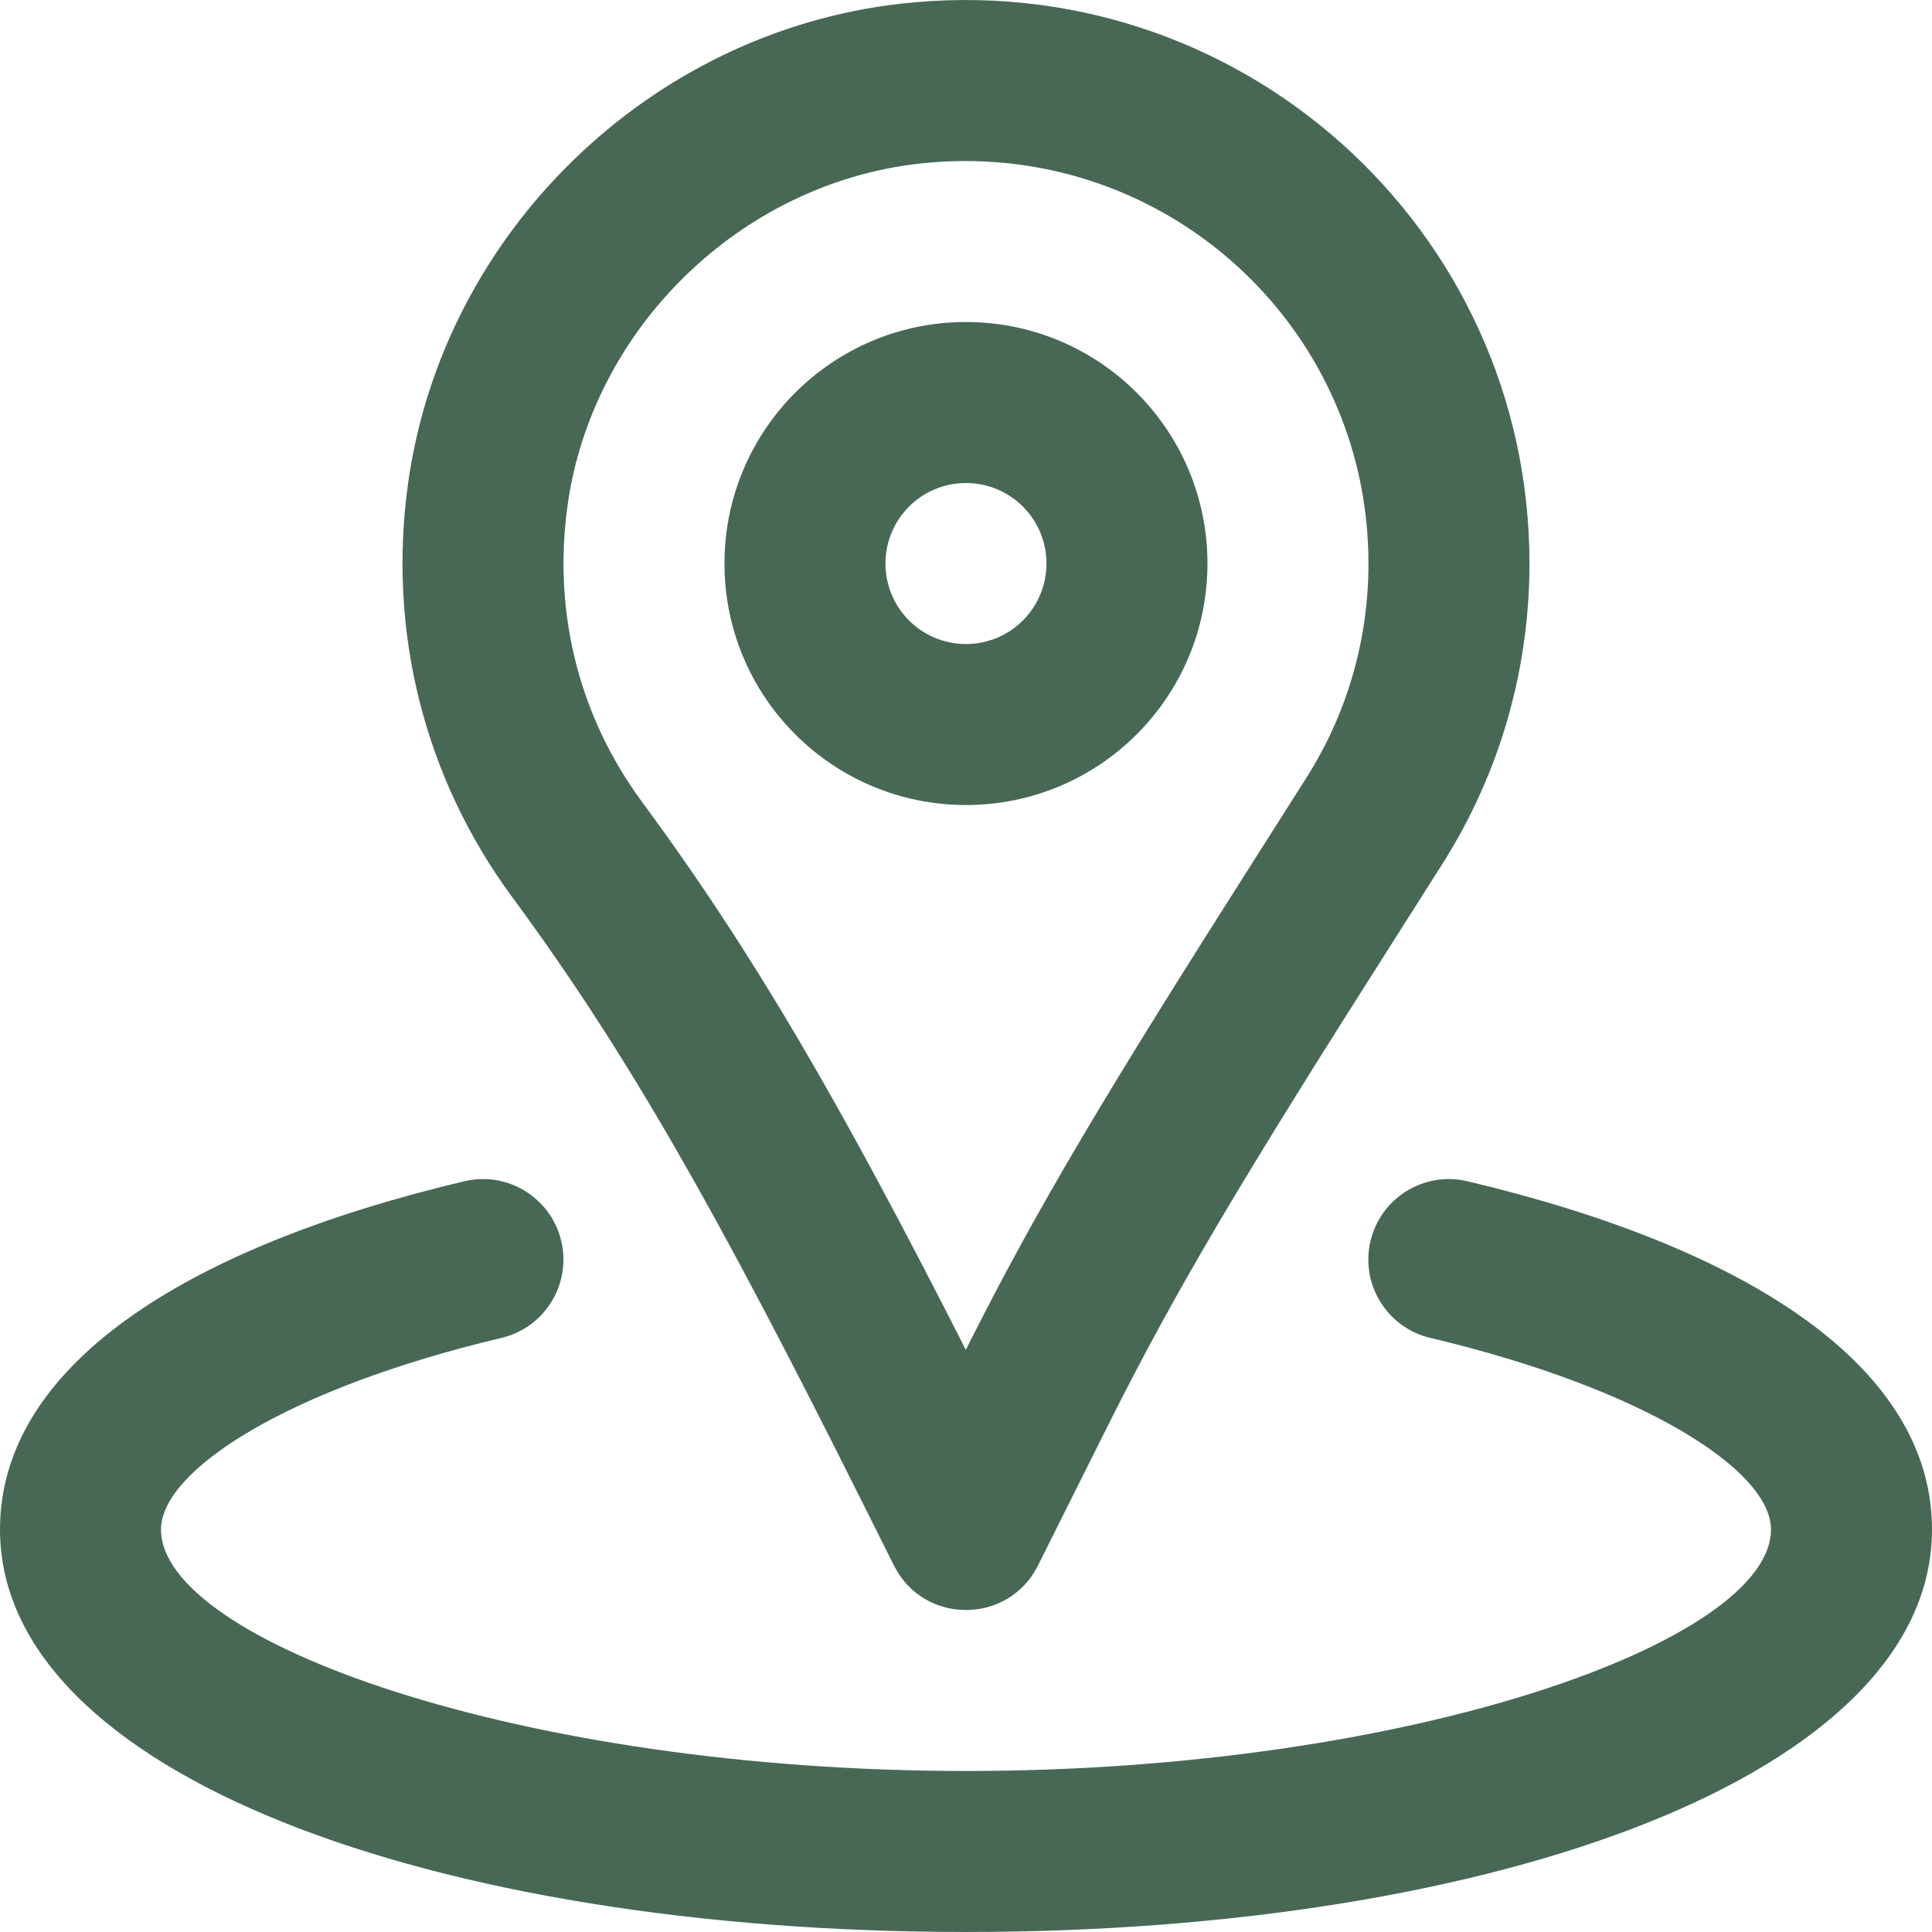
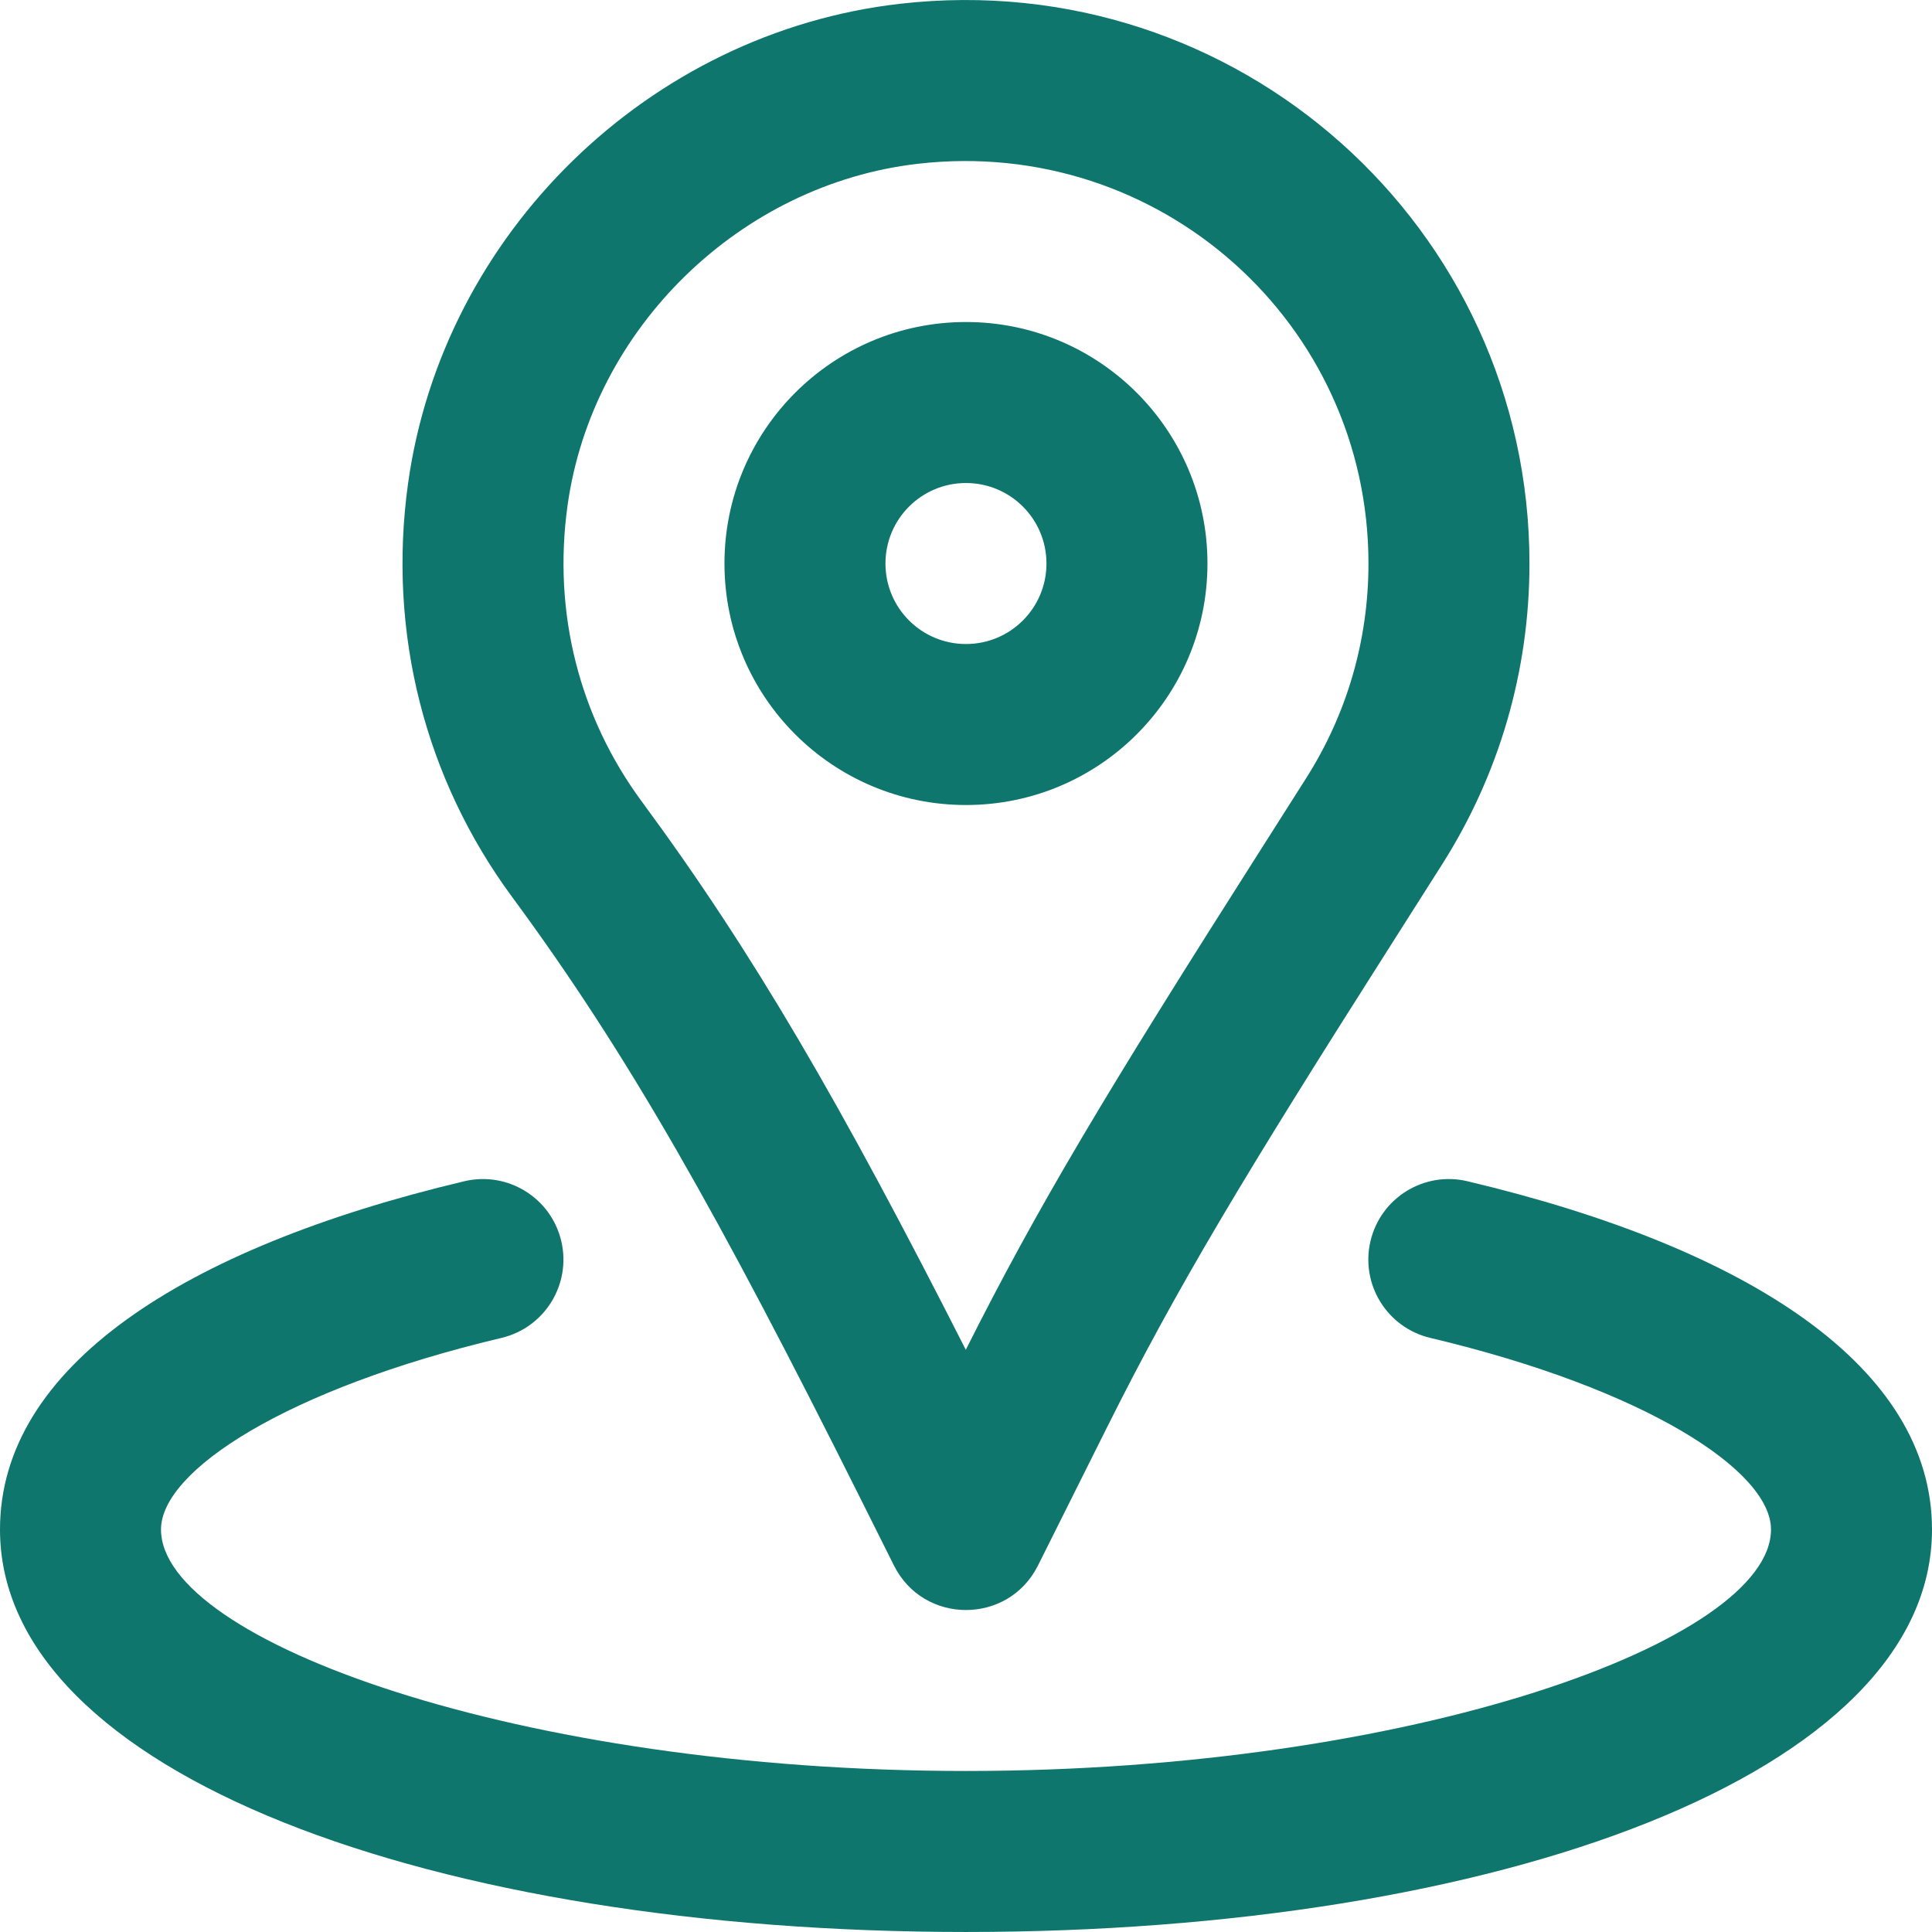
- <svg xmlns="http://www.w3.org/2000/svg" fill="#486856" height="800px" width="800px" version="1.1" id="Layer_1" viewBox="0 0 512 512" xml:space="preserve">
+ <svg xmlns="http://www.w3.org/2000/svg" fill="#0f766e" height="800px" width="800px" version="1.1" id="Layer_1" viewBox="0 0 512 512" xml:space="preserve">
  <g>
    <g>
      <g>
        <path d="M255.991,213.339c35.355,0,64-28.645,64-64s-28.645-64-64-64s-64,28.645-64,64S220.636,213.339,255.991,213.339z      M255.991,128.006c11.791,0,21.333,9.542,21.333,21.333s-9.542,21.333-21.333,21.333c-11.791,0-21.333-9.542-21.333-21.333     S244.2,128.006,255.991,128.006z" />
        <path d="M228.229,397.518l8.681,17.362c7.863,15.726,30.305,15.723,38.164-0.004l18.389-36.8     c18.466-36.902,35.939-66.021,75.763-128.619l1.036-1.629c5.852-9.199,8.681-13.651,12.042-18.961     c14.956-23.623,23.02-50.992,23.02-79.527c0-89.032-77.35-158.521-166.786-148.343c-66.548,7.591-121.188,60.835-130.398,127.125     c-5.511,39.683,4.604,78.394,27.526,109.517C166.5,279.435,190.243,321.574,228.229,397.518z M150.402,133.992     c6.528-46.989,45.76-85.218,92.967-90.603c64.055-7.29,119.289,42.33,119.289,105.951c0,20.39-5.735,39.855-16.403,56.706     c-3.34,5.276-6.155,9.708-11.991,18.88l-1.036,1.629c-40.148,63.109-58.184,93.122-77.28,131.152     c-33.196-65.363-56.271-105.169-85.935-145.383C153.636,190.087,146.437,162.538,150.402,133.992z" />
        <path d="M388.88,313.04c-11.464-2.719-22.961,4.371-25.68,15.835c-2.719,11.464,4.371,22.962,15.835,25.68     c57.212,13.567,90.298,35.274,90.298,50.773c0,29.478-94.949,64-213.333,64c-118.398,0-213.333-34.518-213.333-64     c0-15.508,33.053-37.209,90.236-50.773c11.464-2.719,18.553-14.217,15.834-25.681c-2.719-11.464-14.217-18.553-25.681-15.833     C48.205,330.796,0,362.445,0,405.329c0,64.804,115.134,106.667,256,106.667c140.853,0,256-41.865,256-106.667     C512,362.444,463.765,330.798,388.88,313.04z" />
      </g>
    </g>
  </g>
</svg>
